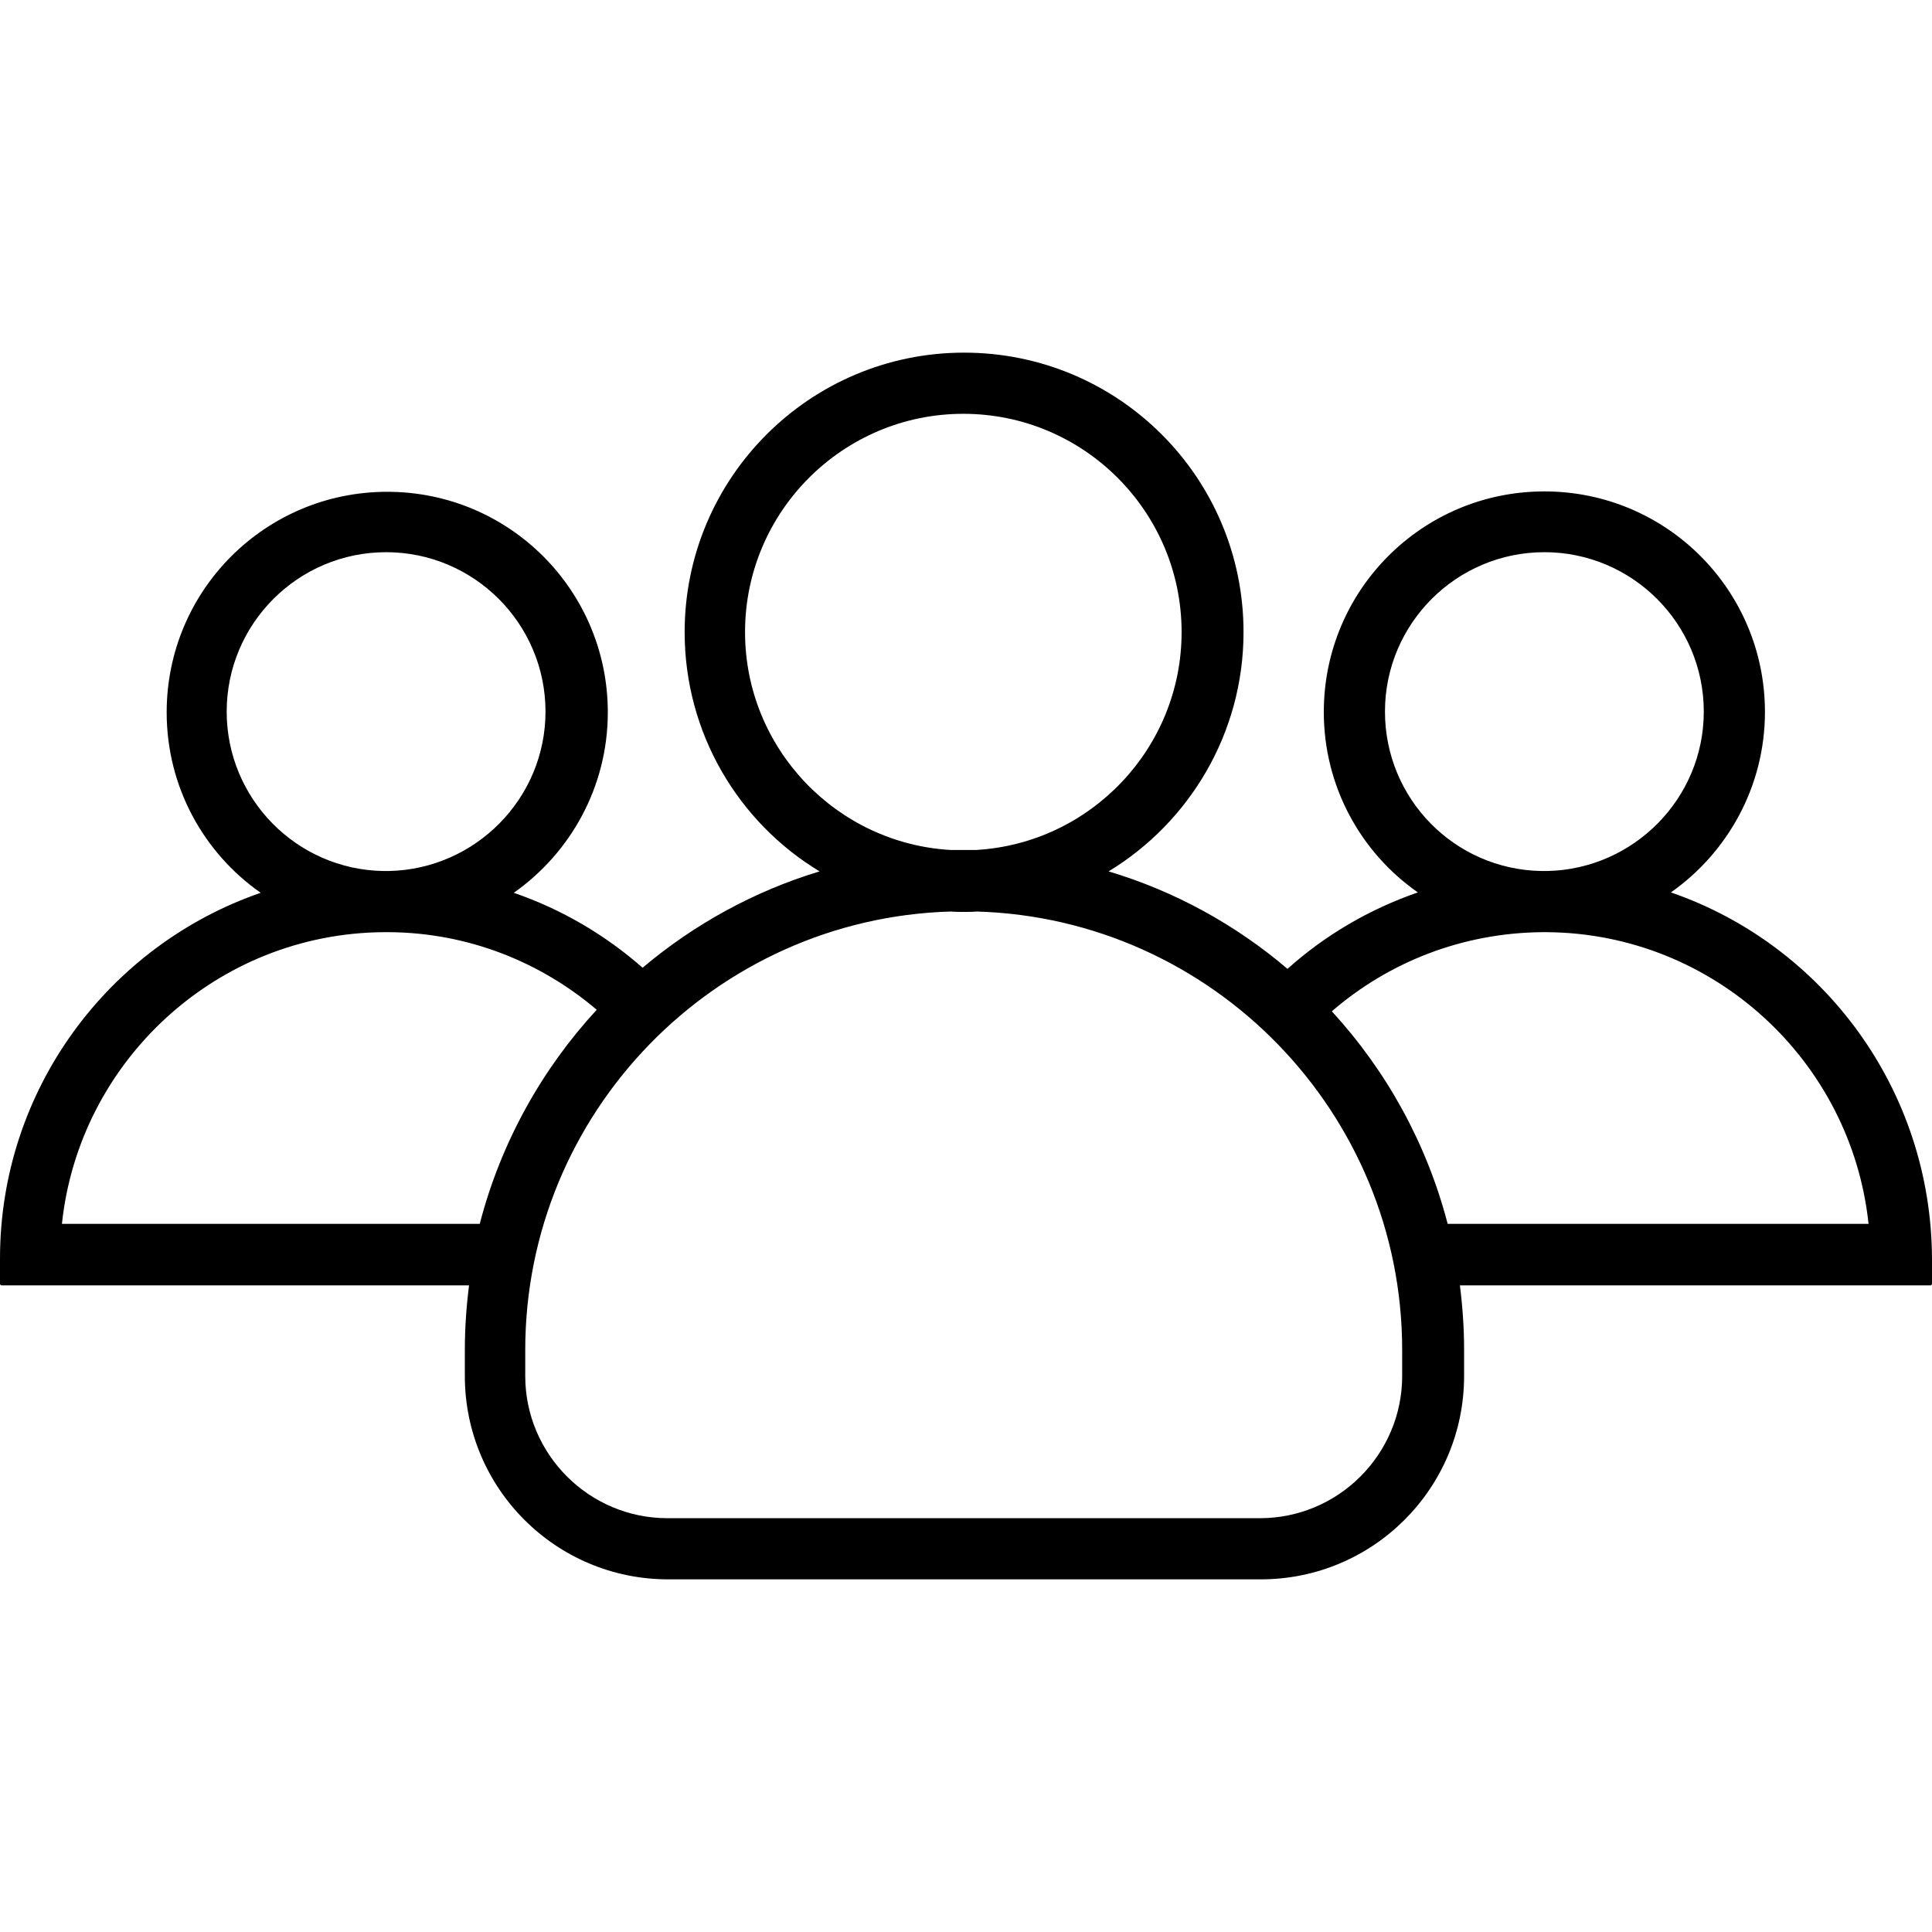
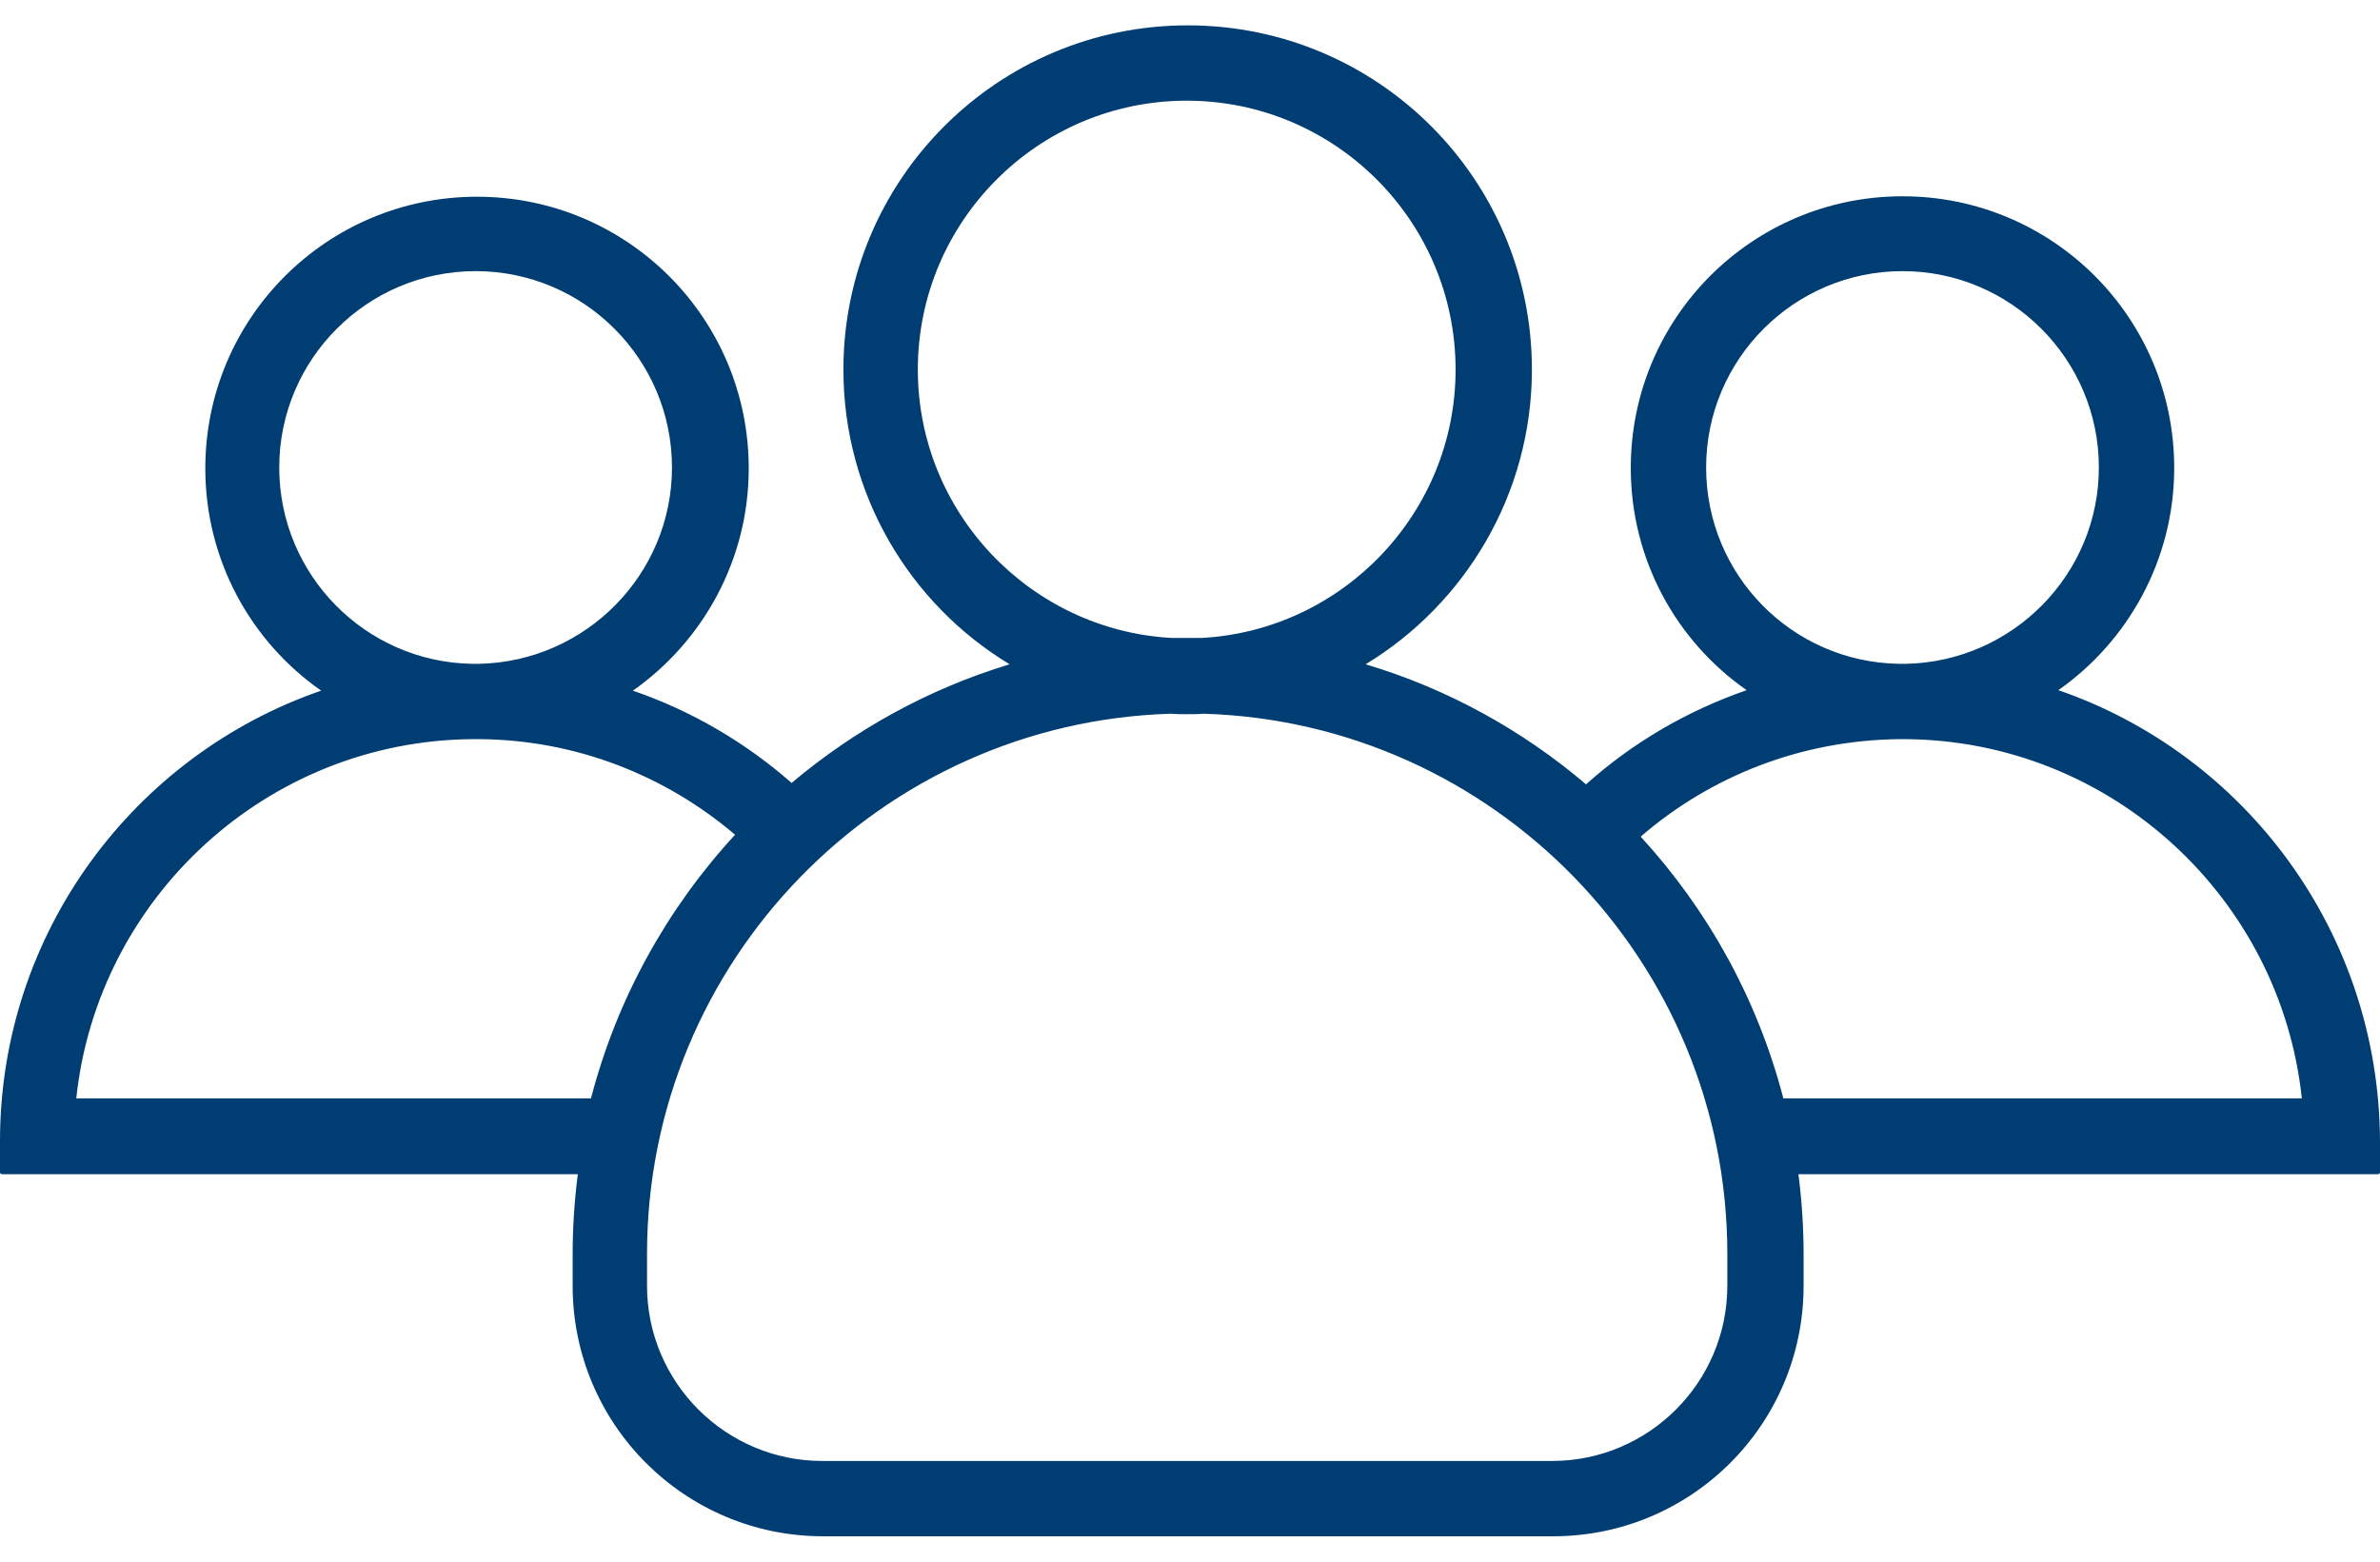
- <svg xmlns="http://www.w3.org/2000/svg" version="1.1" id="Capa_1" x="0px" y="0px" viewBox="0 0 505.4 505.4" style="enable-background:new 0 0 505.4 505.4;" xml:space="preserve">
-   <g>
-     <g>
-       <path d="M437.1,233.45c14.8-10.4,24.6-27.7,24.6-47.2c0-31.9-25.8-57.7-57.7-57.7c-31.9,0-57.7,25.8-57.7,57.7    c0,19.5,9.7,36.8,24.6,47.2c-12.7,4.4-24.3,11.2-34.1,20c-13.5-11.5-29.4-20.3-46.8-25.5c21.1-12.8,35.3-36.1,35.3-62.6    c0-40.4-32.7-73.1-73.1-73.1c-40.4,0-73.1,32.8-73.1,73.1c0,26.5,14.1,49.8,35.3,62.6c-17.2,5.2-32.9,13.9-46.3,25.2    c-9.8-8.6-21.2-15.3-33.7-19.6c14.8-10.4,24.6-27.7,24.6-47.2c0-31.9-25.8-57.7-57.7-57.7s-57.7,25.8-57.7,57.7    c0,19.5,9.7,36.8,24.6,47.2C28.5,247.25,0,284.95,0,329.25v6.6c0,0.2,0.2,0.4,0.4,0.4h122.3c-0.7,5.5-1.1,11.2-1.1,16.9v6.8    c0,29.4,23.8,53.2,53.2,53.2h155c29.4,0,53.2-23.8,53.2-53.2v-6.8c0-5.7-0.4-11.4-1.1-16.9H505c0.2,0,0.4-0.2,0.4-0.4v-6.6    C505.2,284.85,476.8,247.15,437.1,233.45z M362.3,186.15c0-23,18.7-41.7,41.7-41.7s41.7,18.7,41.7,41.7    c0,22.7-18.3,41.2-40.9,41.7c-0.3,0-0.5,0-0.8,0s-0.5,0-0.8,0C380.5,227.45,362.3,208.95,362.3,186.15z M194.9,165.35    c0-31.5,25.6-57.1,57.1-57.1s57.1,25.6,57.1,57.1c0,30.4-23.9,55.3-53.8,57c-1.1,0-2.2,0-3.3,0c-1.1,0-2.2,0-3.3,0    C218.8,220.65,194.9,195.75,194.9,165.35z M59.3,186.15c0-23,18.7-41.7,41.7-41.7s41.7,18.7,41.7,41.7c0,22.7-18.3,41.2-40.9,41.7    c-0.3,0-0.5,0-0.8,0s-0.5,0-0.8,0C77.6,227.45,59.3,208.95,59.3,186.15z M125.5,320.15H16.2c4.5-42.6,40.5-76,84.2-76.3    c0.2,0,0.4,0,0.6,0s0.4,0,0.6,0c20.8,0.1,39.8,7.8,54.5,20.3C141.7,279.75,131,298.95,125.5,320.15z M366.8,359.95    c0,20.5-16.7,37.2-37.2,37.2h-155c-20.5,0-37.2-16.7-37.2-37.2v-6.8c0-62.1,49.6-112.9,111.3-114.7c1.1,0.1,2.3,0.1,3.4,0.1    s2.3,0,3.4-0.1c61.7,1.8,111.3,52.6,111.3,114.7V359.95z M378.7,320.15c-5.5-21.1-16-40-30.3-55.6c14.8-12.8,34-20.5,55-20.7    c0.2,0,0.4,0,0.6,0s0.4,0,0.6,0c43.7,0.3,79.7,33.7,84.2,76.3H378.7z" />
-     </g>
-   </g>
-   <g>
- </g>
-   <g>
- </g>
-   <g>
- </g>
-   <g>
- </g>
-   <g>
- </g>
-   <g>
- </g>
-   <g>
- </g>
-   <g>
- </g>
-   <g>
- </g>
-   <g>
- </g>
-   <g>
- </g>
-   <g>
- </g>
-   <g>
- </g>
-   <g>
- </g>
-   <g>
- </g>
+ <svg xmlns="http://www.w3.org/2000/svg" viewBox="0 0 64 42" fill="none">
+   <path d="M55.351 18.562C57.225 17.245 58.466 15.055 58.466 12.585C58.466 8.546 55.199 5.279 51.16 5.279C47.12 5.279 43.853 8.546 43.853 12.585C43.853 15.055 45.081 17.245 46.968 18.562C45.36 19.12 43.891 19.981 42.65 21.095C40.94 19.639 38.927 18.524 36.723 17.866C39.395 16.245 41.194 13.294 41.194 9.939C41.194 4.823 37.053 0.682 31.937 0.682C26.821 0.682 22.68 4.835 22.68 9.939C22.68 13.294 24.465 16.245 27.15 17.866C24.972 18.524 22.984 19.626 21.287 21.057C20.046 19.968 18.602 19.12 17.019 18.575C18.894 17.258 20.134 15.067 20.134 12.598C20.134 8.558 16.867 5.291 12.828 5.291C8.788 5.291 5.521 8.558 5.521 12.598C5.521 15.067 6.75 17.258 8.636 18.575C3.609 20.31 0 25.084 0 30.694V31.529C0 31.555 0.025 31.58 0.051 31.58H15.538C15.449 32.277 15.399 32.998 15.399 33.72V34.581C15.399 38.304 18.412 41.318 22.135 41.318H41.763C45.486 41.318 48.5 38.304 48.5 34.581V33.72C48.5 32.998 48.45 32.277 48.361 31.58H63.949C63.975 31.58 64 31.555 64 31.529V30.694C63.975 25.071 60.378 20.297 55.351 18.562ZM45.879 12.573C45.879 9.66 48.247 7.292 51.16 7.292C54.072 7.292 56.44 9.66 56.44 12.573C56.44 15.447 54.123 17.79 51.261 17.853C51.223 17.853 51.197 17.853 51.16 17.853C51.121 17.853 51.096 17.853 51.058 17.853C48.184 17.803 45.879 15.46 45.879 12.573ZM24.681 9.939C24.681 5.95 27.922 2.708 31.911 2.708C35.9 2.708 39.142 5.95 39.142 9.939C39.142 13.788 36.116 16.942 32.329 17.157C32.19 17.157 32.051 17.157 31.911 17.157C31.772 17.157 31.633 17.157 31.494 17.157C27.707 16.942 24.681 13.788 24.681 9.939ZM7.509 12.573C7.509 9.66 9.877 7.292 12.79 7.292C15.702 7.292 18.07 9.66 18.07 12.573C18.07 15.447 15.753 17.79 12.891 17.853C12.853 17.853 12.828 17.853 12.79 17.853C12.752 17.853 12.727 17.853 12.689 17.853C9.827 17.803 7.509 15.46 7.509 12.573ZM15.892 29.541H2.051C2.621 24.147 7.18 19.917 12.714 19.879C12.739 19.879 12.764 19.879 12.79 19.879C12.815 19.879 12.841 19.879 12.866 19.879C15.5 19.892 17.906 20.867 19.767 22.45C17.944 24.425 16.589 26.857 15.892 29.541ZM46.449 34.581C46.449 37.177 44.334 39.292 41.738 39.292H22.11C19.514 39.292 17.399 37.177 17.399 34.581V33.72C17.399 25.856 23.68 19.424 31.494 19.195C31.633 19.208 31.785 19.208 31.924 19.208C32.063 19.208 32.215 19.208 32.355 19.195C40.168 19.424 46.449 25.856 46.449 33.72V34.581ZM47.956 29.541C47.259 26.869 45.93 24.476 44.119 22.501C45.993 20.88 48.424 19.905 51.084 19.879C51.109 19.879 51.134 19.879 51.16 19.879C51.185 19.879 51.21 19.879 51.236 19.879C56.769 19.917 61.328 24.147 61.898 29.541H47.956Z" fill="#003D73" />
</svg>
